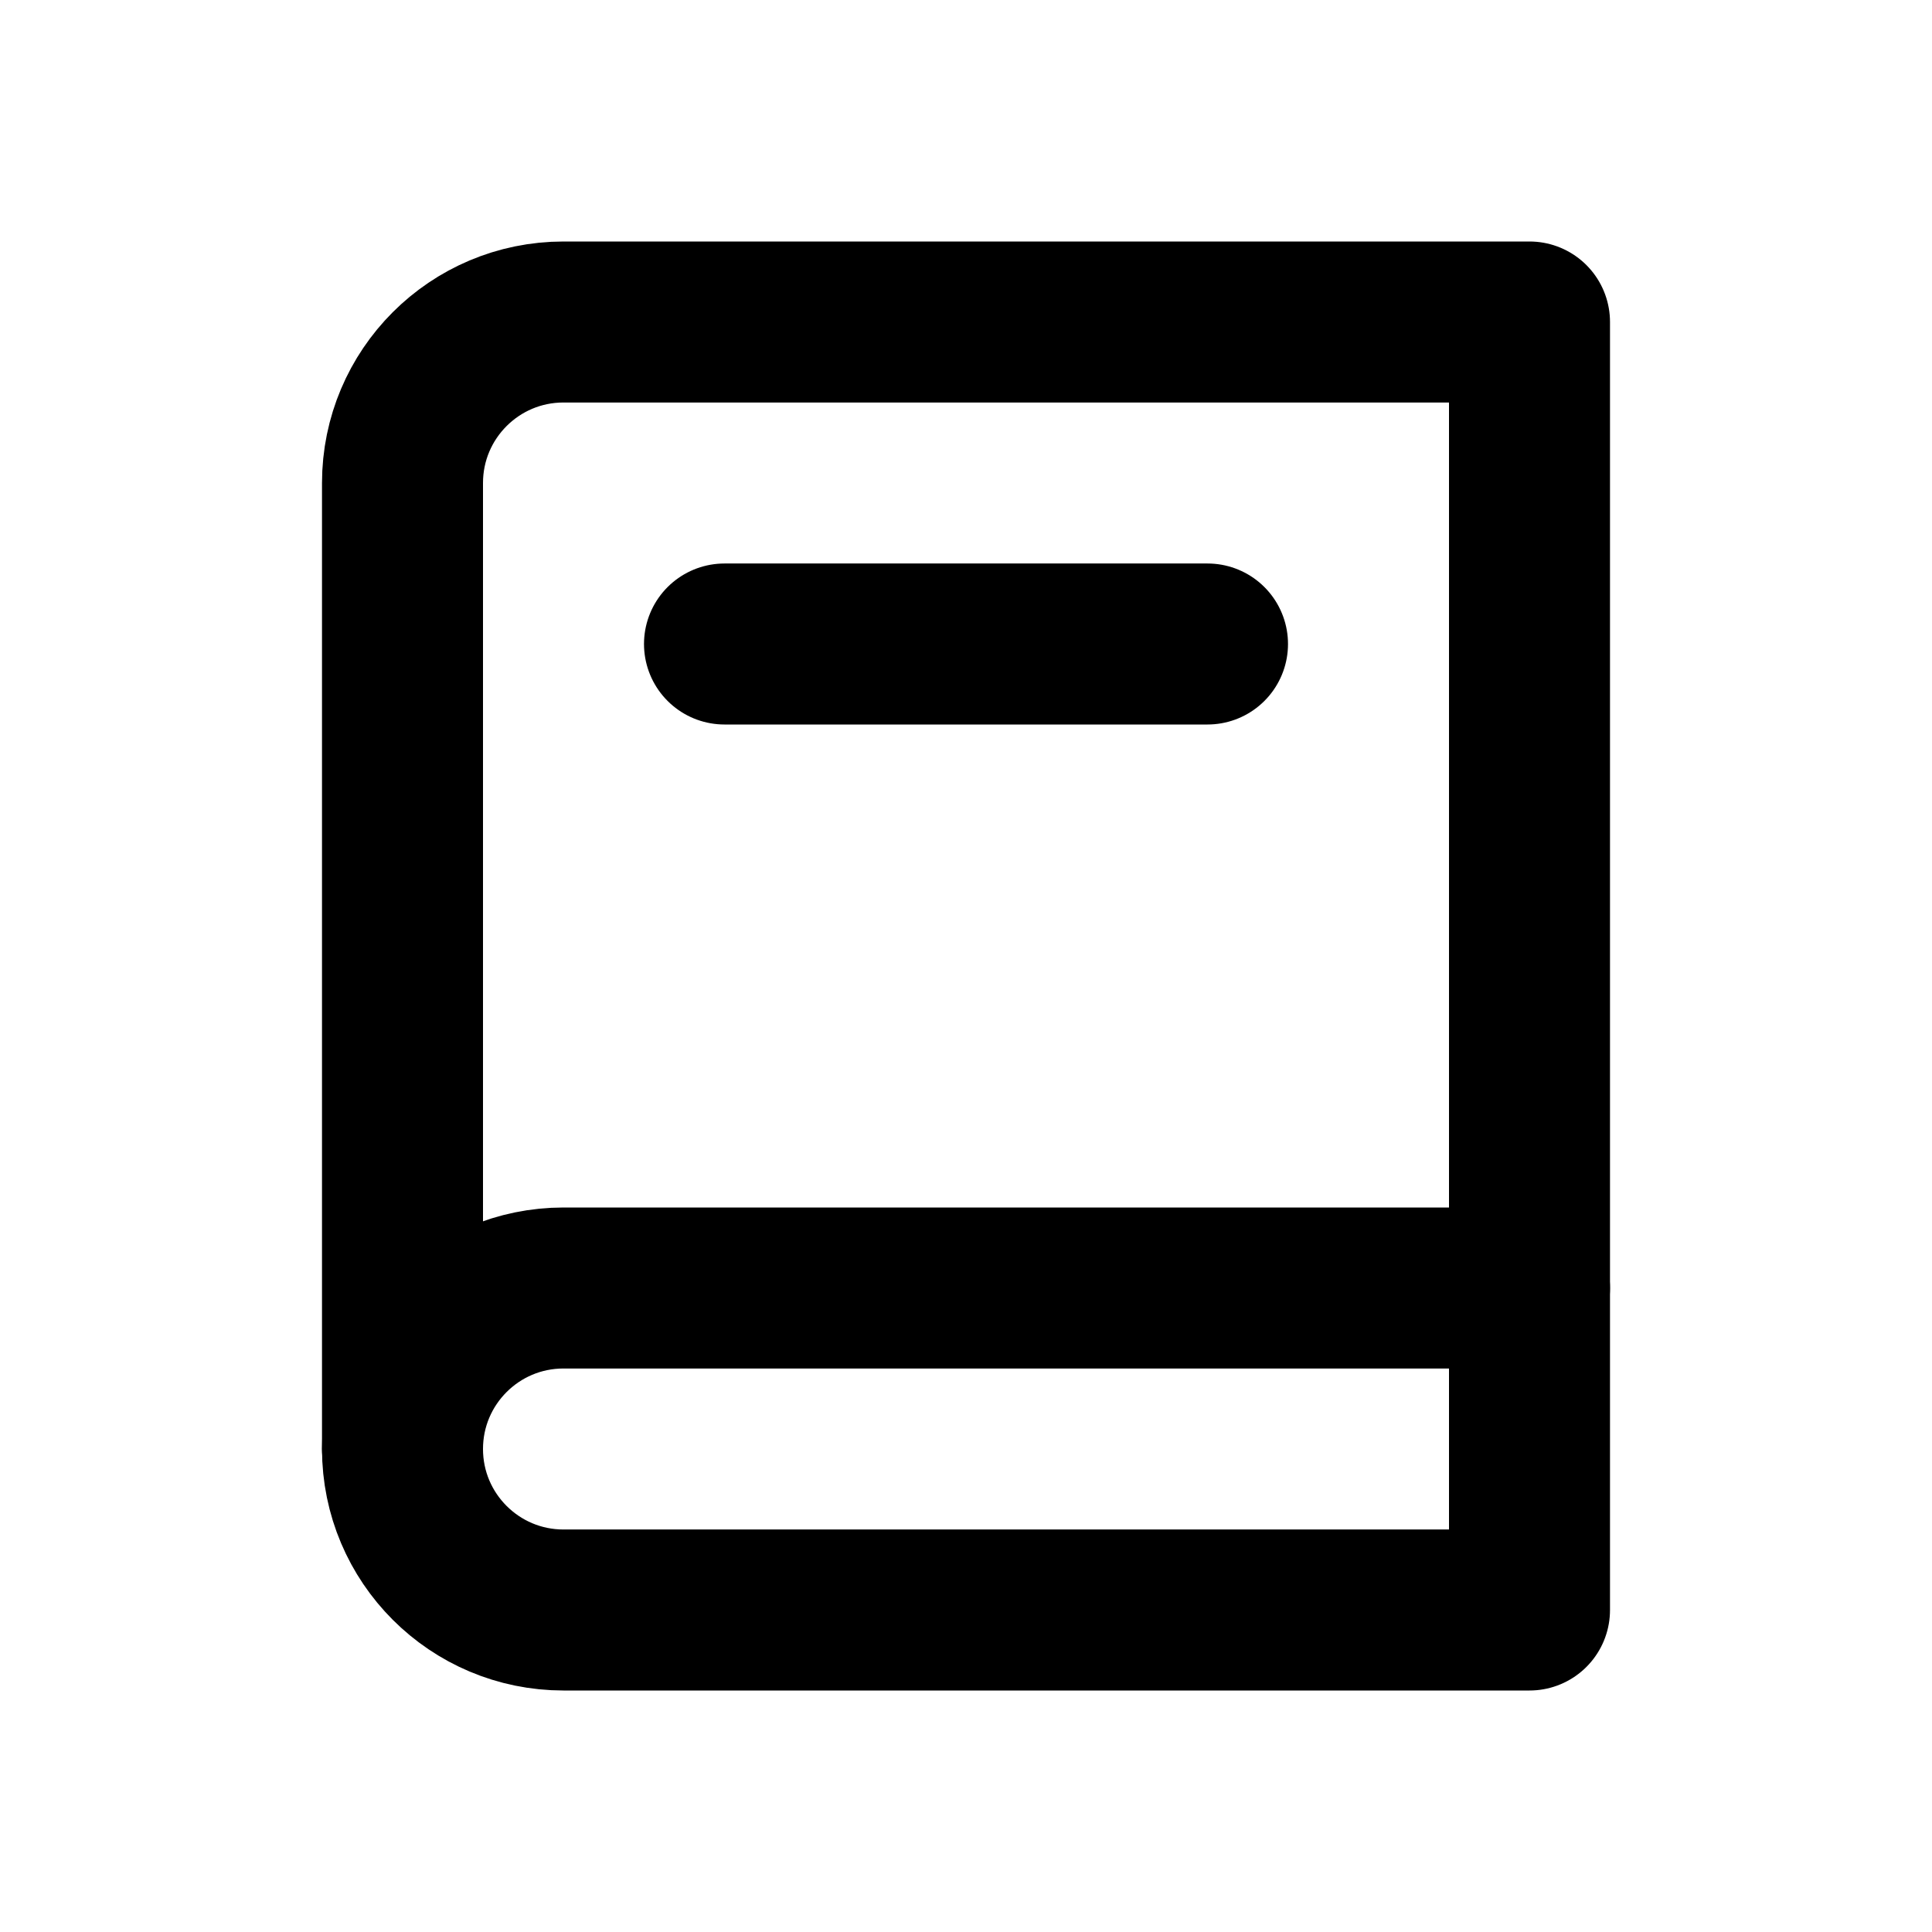
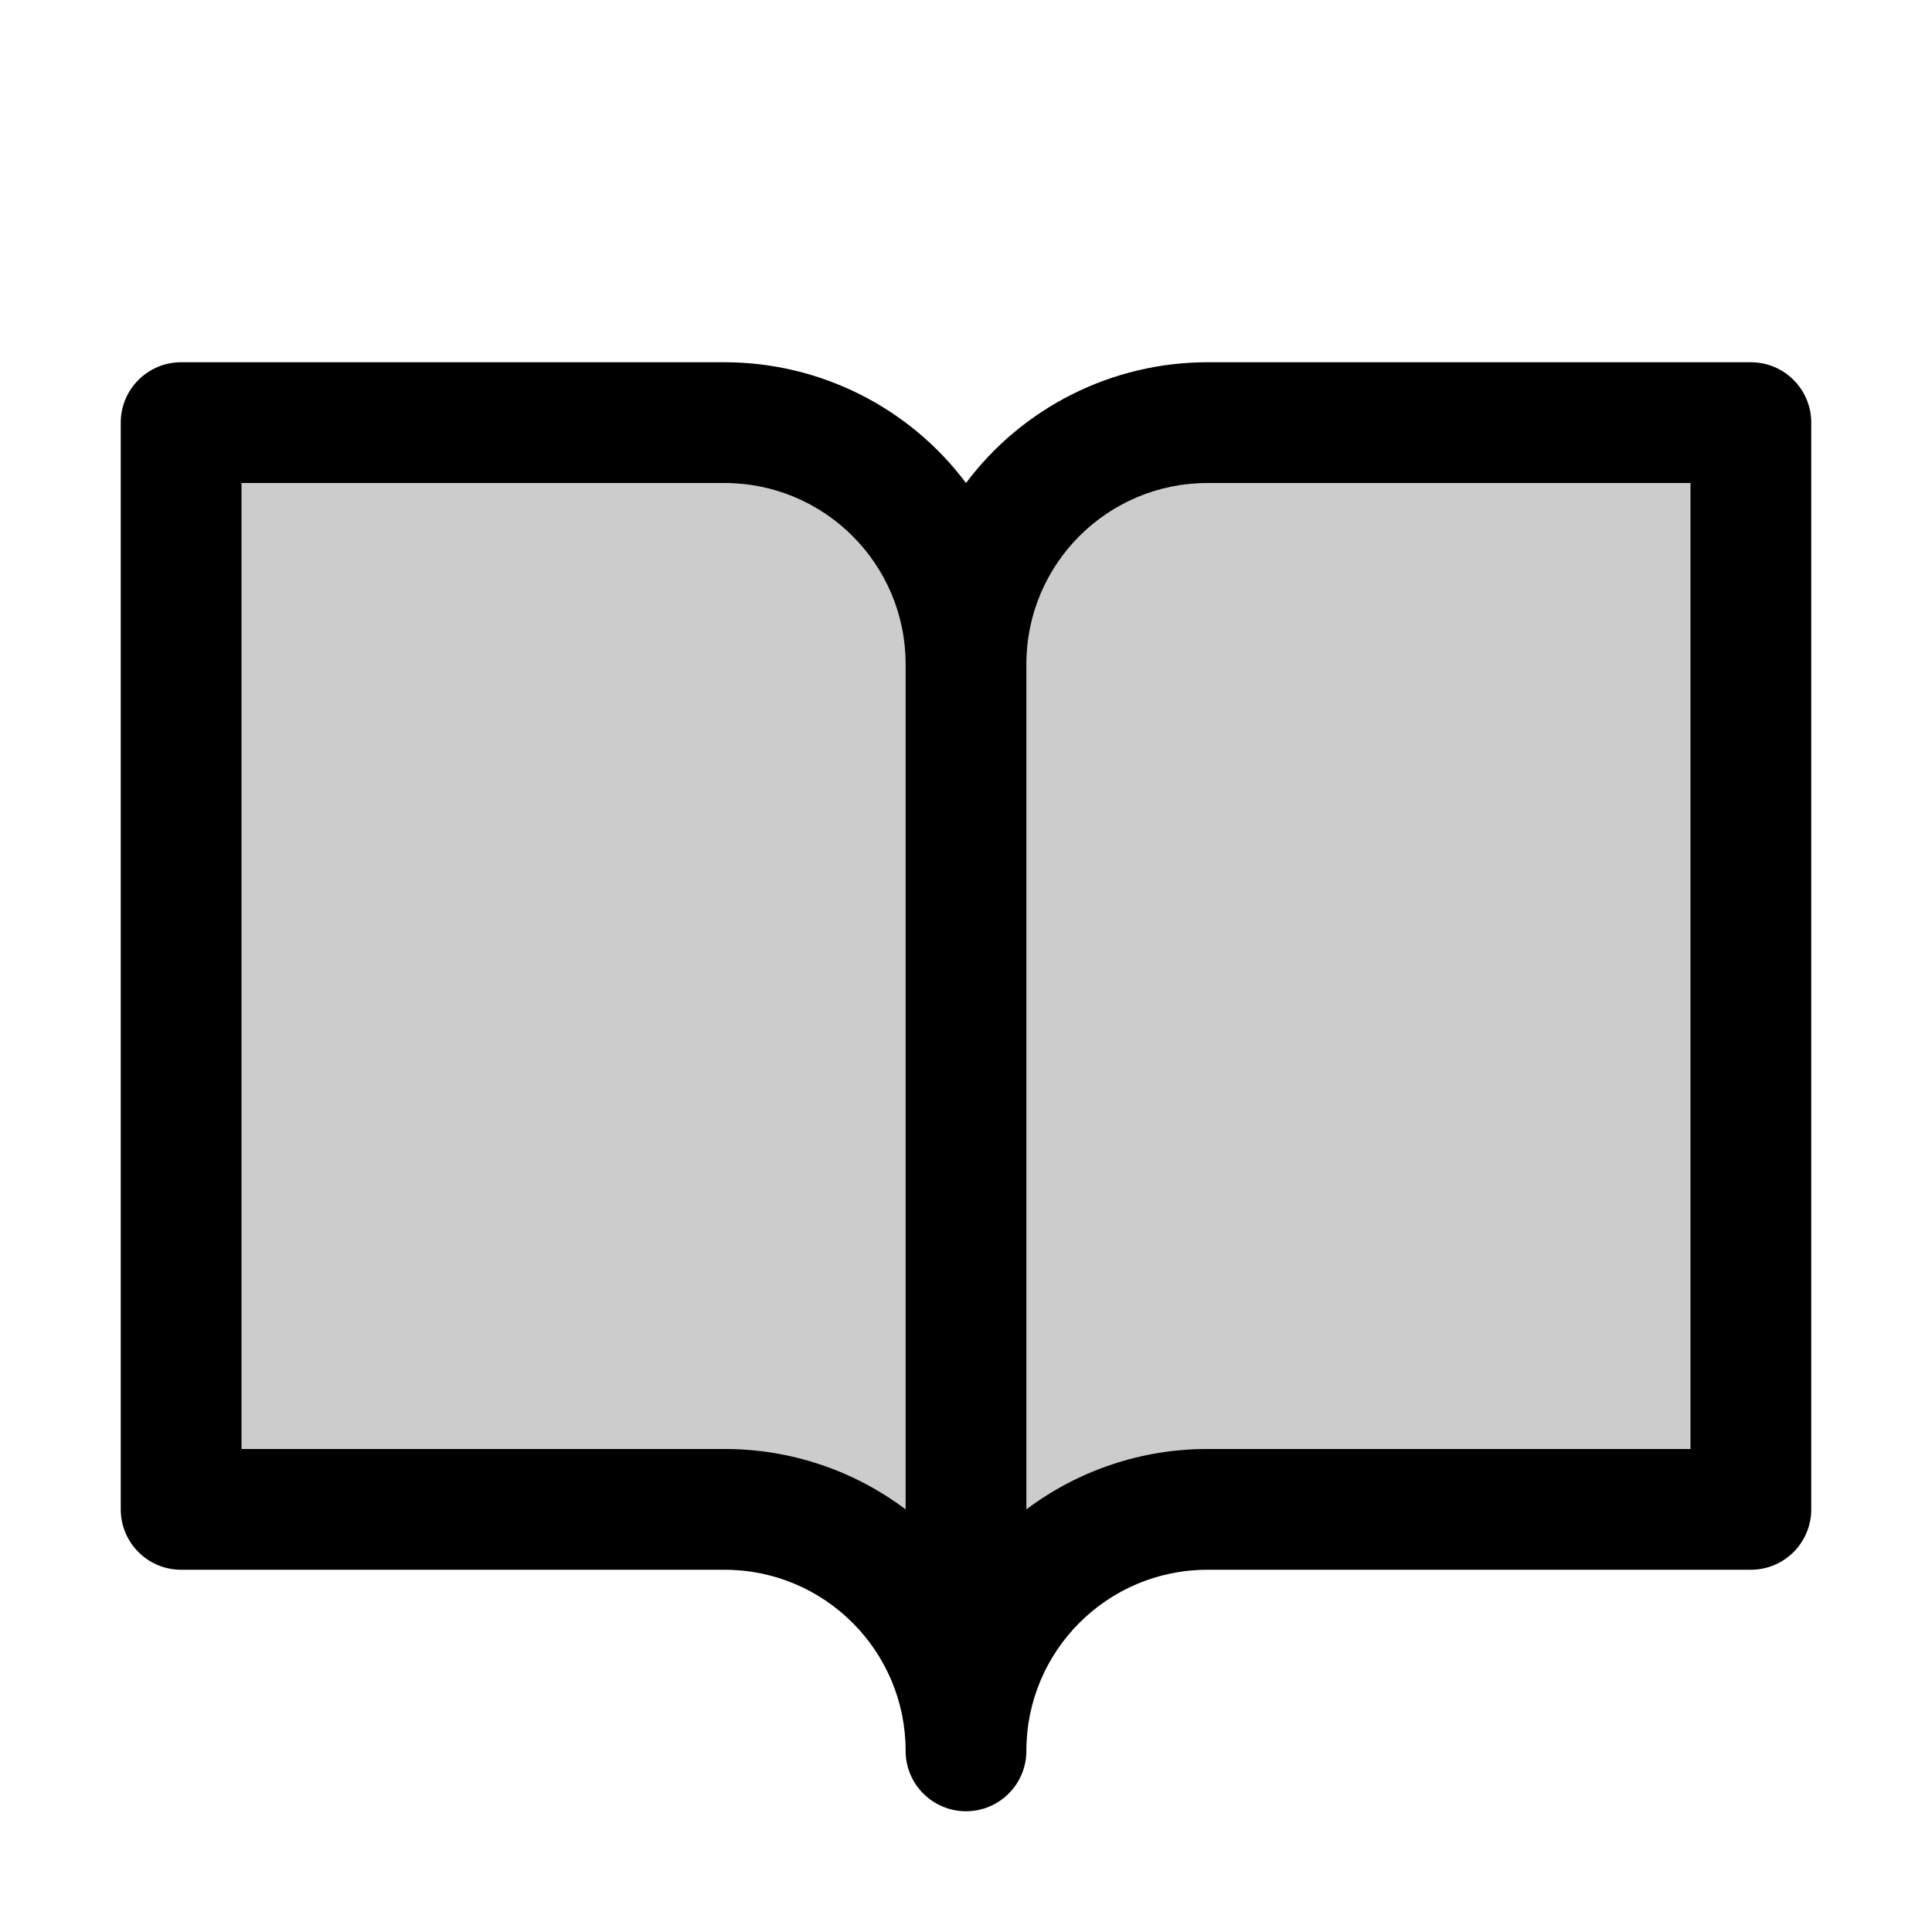
- <svg xmlns="http://www.w3.org/2000/svg" width="24" height="24" viewBox="0 0 24 24" fill="none" stroke="currentColor" stroke-width="2" stroke-linecap="round" stroke-linejoin="round">
-   <path d="M19 4v16h-12a2 2 0 0 1 -2 -2v-12a2 2 0 0 1 2 -2h12" />
-   <path d="M19 16h-12a2 2 0 0 0 -2 2" />
-   <path d="M9 8h6" />
+ <svg xmlns="http://www.w3.org/2000/svg" viewBox="0 0 256 256" fill="currentColor">
+   <path d="M232,56V200H160a32,32,0,0,0-32,32,32,32,0,0,0-32-32H24V56H96a32,32,0,0,1,32,32,32,32,0,0,1,32-32Z" opacity="0.2" />
+   <path d="M232,48H160a40,40,0,0,0-32,16A40,40,0,0,0,96,48H24a8,8,0,0,0-8,8V200a8,8,0,0,0,8,8H96a24,24,0,0,1,24,24,8,8,0,0,0,16,0,24,24,0,0,1,24-24h72a8,8,0,0,0,8-8V56A8,8,0,0,0,232,48ZM96,192H32V64H96a24,24,0,0,1,24,24V200A39.81,39.81,0,0,0,96,192Zm128,0H160a39.81,39.81,0,0,0-24,8V88a24,24,0,0,1,24-24h64Z" />
</svg>
